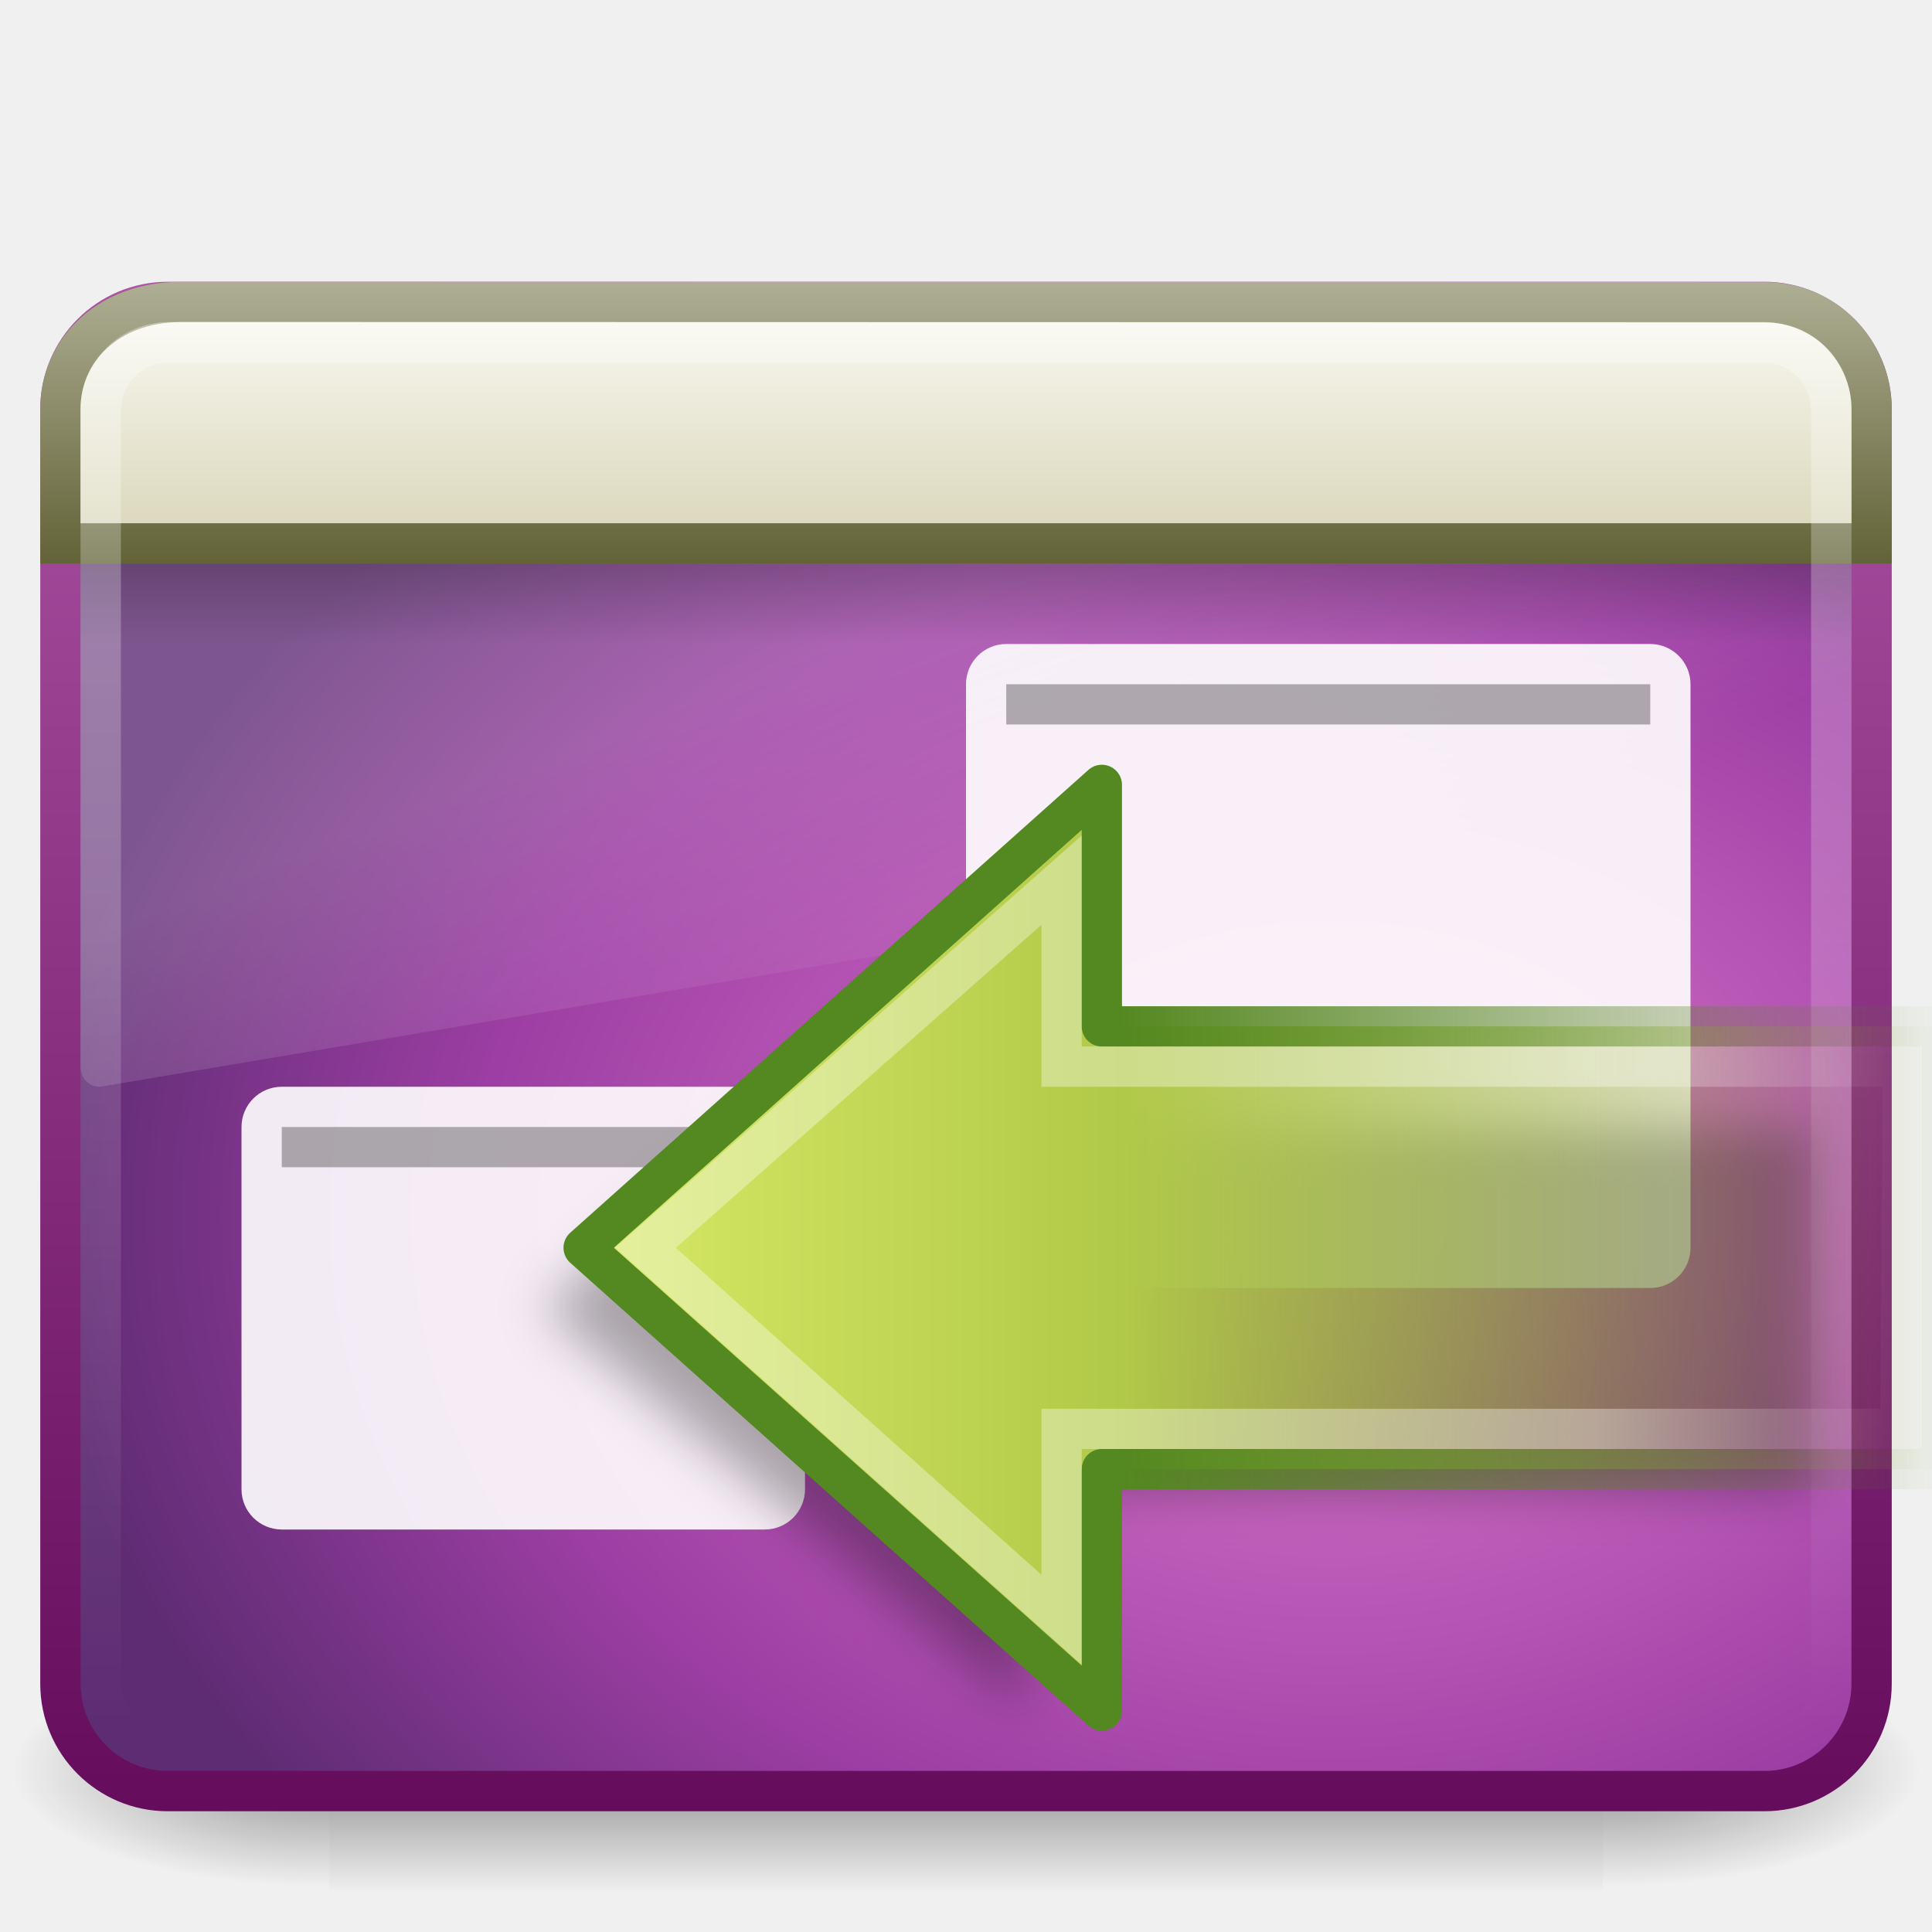
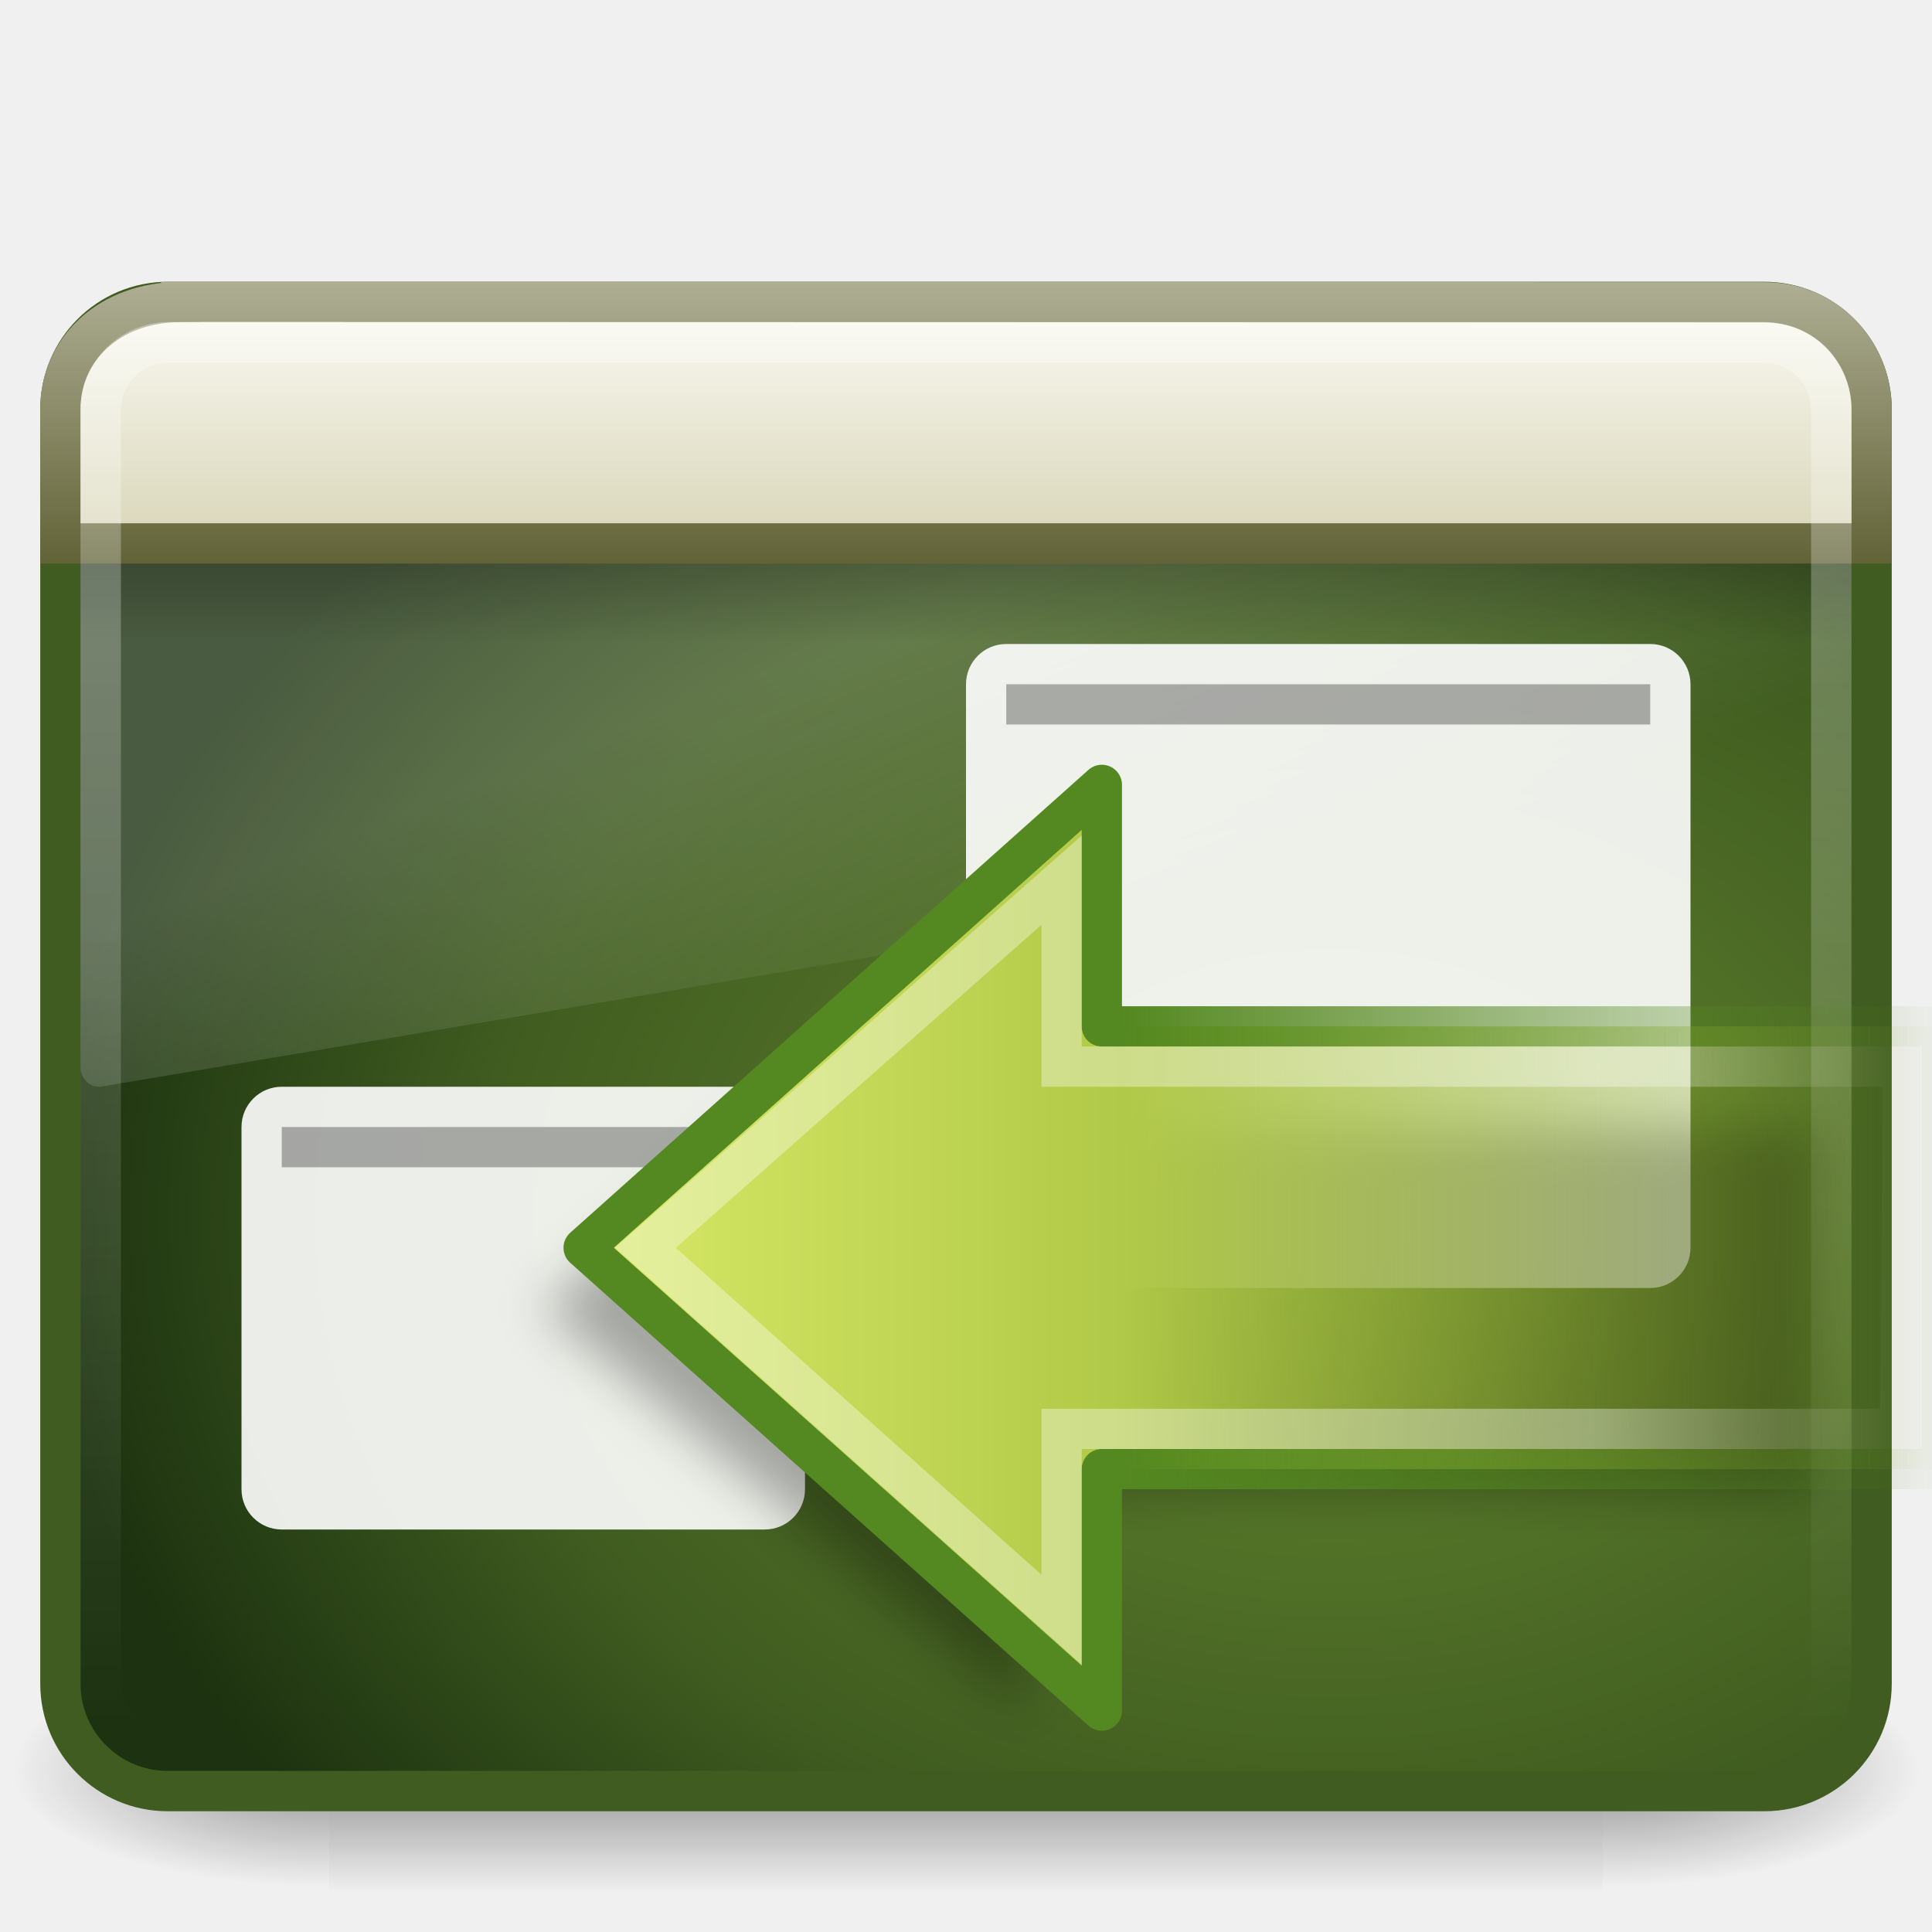
- <svg xmlns="http://www.w3.org/2000/svg" xmlns:xlink="http://www.w3.org/1999/xlink" version="1.0" width="48" height="48" id="svg4158">
+ <svg xmlns="http://www.w3.org/2000/svg" xmlns:xlink="http://www.w3.org/1999/xlink" id="svg4158" height="48" width="48" version="1.0">
  <defs id="defs4160">
    <filter id="filter5786" color-interpolation-filters="sRGB">
      <feGaussianBlur id="feGaussianBlur5788" stdDeviation="0.629" />
    </filter>
-     <linearGradient id="linearGradient4222">
-       <stop id="stop4224" style="stop-color:#ffffff;stop-opacity:1" offset="0" />
-       <stop id="stop4226" style="stop-color:#ffffff;stop-opacity:0" offset="1" />
+     <linearGradient id="linearGradient3559" y2="26.023" gradientUnits="userSpaceOnUse" x2="-8.798" gradientTransform="matrix(.62721 0 0 .5877 -35.73 11.388)" y1="26.023" x1="3.888">
+       <stop id="stop4224" style="stop-color:#fff" offset="0" />
+       <stop id="stop4226" style="stop-color:#fff;stop-opacity:0" offset="1" />
    </linearGradient>
-     <linearGradient x1="3.888" y1="26.023" x2="-8.798" y2="26.023" id="linearGradient3559" xlink:href="#linearGradient4222" gradientUnits="userSpaceOnUse" gradientTransform="matrix(0.6272101,0,0,0.5877029,-35.72954,11.38775)" />
-     <linearGradient id="linearGradient3480">
-       <stop id="stop3482" style="stop-color:#548820;stop-opacity:1" offset="0" />
+     <linearGradient id="linearGradient3557" y2="26.149" gradientUnits="userSpaceOnUse" x2="40.808" gradientTransform="matrix(0 -1.0959 1.1068 0 -71.166 71.806)" y1="44.845" x1="40.808">
+       <stop id="stop3482" style="stop-color:#548820" offset="0" />
      <stop id="stop3484" style="stop-color:#548820;stop-opacity:0" offset="1" />
    </linearGradient>
-     <linearGradient x1="40.808" y1="44.845" x2="40.808" y2="26.149" id="linearGradient3557" xlink:href="#linearGradient3480" gradientUnits="userSpaceOnUse" gradientTransform="matrix(0,-1.095875,1.106831,0,-71.16569,71.8065)" />
-     <linearGradient id="linearGradient3793">
+     <linearGradient id="linearGradient3555" y2="23.891" gradientUnits="userSpaceOnUse" x2="2.497" gradientTransform="matrix(-.55728 0 0 .55176 -7.1404 13.904)" y1="23.891" x1="62.953">
      <stop id="stop2756" style="stop-color:#8cab2a;stop-opacity:0" offset="0" />
-       <stop id="stop3797" style="stop-color:#b1c948;stop-opacity:1" offset="0.613" />
-       <stop id="stop3799" style="stop-color:#d7e866;stop-opacity:1" offset="1" />
+       <stop id="stop3797" style="stop-color:#b1c948" offset=".613" />
+       <stop id="stop3799" style="stop-color:#d7e866" offset="1" />
    </linearGradient>
-     <linearGradient x1="62.953" y1="23.891" x2="2.497" y2="23.891" id="linearGradient3555" xlink:href="#linearGradient3793" gradientUnits="userSpaceOnUse" gradientTransform="matrix(-0.5572773,0,0,0.5517612,-7.140414,13.90389)" />
-     <linearGradient id="linearGradient5048-7">
-       <stop id="stop5050-5" style="stop-color:#000000;stop-opacity:0" offset="0" />
-       <stop id="stop5056-9" style="stop-color:#000000;stop-opacity:1" offset="0.5" />
-       <stop id="stop5052-6" style="stop-color:#000000;stop-opacity:0" offset="1" />
+     <linearGradient id="linearGradient2788" y2="609.51" gradientUnits="userSpaceOnUse" x2="302.86" gradientTransform="matrix(.065534 0 0 .024706 .31399 31.942)" y1="366.65" x1="302.86">
+       <stop id="stop5050-5" style="stop-opacity:0" offset="0" />
+       <stop id="stop5056-9" offset=".5" />
+       <stop id="stop5052-6" style="stop-opacity:0" offset="1" />
    </linearGradient>
-     <linearGradient x1="302.857" y1="366.648" x2="302.857" y2="609.505" id="linearGradient2788" xlink:href="#linearGradient5048-7" gradientUnits="userSpaceOnUse" gradientTransform="matrix(6.553443e-2,0,0,2.470588e-2,0.3139865,31.94164)" />
-     <radialGradient cx="605.714" cy="486.648" r="117.143" fx="605.714" fy="486.648" id="radialGradient2785" xlink:href="#linearGradient5060-6" gradientUnits="userSpaceOnUse" gradientTransform="matrix(6.553443e-2,0,0,2.470588e-2,0.3268837,31.94164)" />
+     <radialGradient id="radialGradient2785" xlink:href="#linearGradient5060-6" gradientUnits="userSpaceOnUse" cy="486.65" cx="605.71" gradientTransform="matrix(.065534 0 0 .024706 .32688 31.942)" r="117.14" />
    <linearGradient id="linearGradient5060-6">
-       <stop id="stop5062-3" style="stop-color:#000000;stop-opacity:1" offset="0" />
-       <stop id="stop5064-1" style="stop-color:#000000;stop-opacity:0" offset="1" />
+       <stop id="stop5062-3" offset="0" />
+       <stop id="stop5064-1" style="stop-opacity:0" offset="1" />
    </linearGradient>
-     <radialGradient cx="605.714" cy="486.648" r="117.143" fx="605.714" fy="486.648" id="radialGradient2782" xlink:href="#linearGradient5060-6" gradientUnits="userSpaceOnUse" gradientTransform="matrix(-6.553443e-2,0,0,2.470588e-2,47.67313,31.94164)" />
-     <linearGradient id="linearGradient3332-412-419-652-471">
-       <stop id="stop2759" style="stop-color:#650d5c;stop-opacity:1" offset="0" />
-       <stop id="stop2761" style="stop-color:#ad53a5;stop-opacity:1" offset="1" />
+     <radialGradient id="radialGradient2782" xlink:href="#linearGradient5060-6" gradientUnits="userSpaceOnUse" cy="486.65" cx="605.71" gradientTransform="matrix(-.065534 0 0 .024706 47.673 31.942)" r="117.14" />
+     <linearGradient id="linearGradient2857" y2="2.877" gradientUnits="userSpaceOnUse" x2="10.014" gradientTransform="matrix(.95745 0 0 .90347 1.0212 4.3056)" y1="44.96" x1="10.014">
+       <stop id="stop2759" style="stop-color:#405C20" offset="0" />
+       <stop id="stop2761" style="stop-color:#405C20" offset="1" />
    </linearGradient>
-     <linearGradient x1="10.014" y1="44.96" x2="10.014" y2="2.876" id="linearGradient2857" xlink:href="#linearGradient3332-412-419-652-471" gradientUnits="userSpaceOnUse" gradientTransform="matrix(0.9574517,0,0,0.9034707,1.021178,4.30563)" />
-     <linearGradient id="linearGradient3242-593-605-251-305">
-       <stop id="stop2749" style="stop-color:#d78ec1;stop-opacity:1" offset="0" />
-       <stop id="stop2751" style="stop-color:#c564be;stop-opacity:1" offset="0.262" />
-       <stop id="stop2753" style="stop-color:#9d3ea4;stop-opacity:1" offset="0.661" />
-       <stop id="stop2755" style="stop-color:#5e2c73;stop-opacity:1" offset="1" />
+     <radialGradient id="radialGradient3966" gradientUnits="userSpaceOnUse" cy="-2.064" cx="26.617" gradientTransform="matrix(-1.8188e-8 -1.0657 1.3967 0 35.965 58.559)" r="23">
+       <stop id="stop2749" style="stop-color:#739D38" offset="0" />
+       <stop id="stop2751" style="stop-color:#567629" offset=".262" />
+       <stop id="stop2753" style="stop-color:#405C20" offset=".661" />
+       <stop id="stop2755" style="stop-color:#1C3210" offset="1" />
+     </radialGradient>
+     <linearGradient id="linearGradient2849" y2="24.628" gradientUnits="userSpaceOnUse" x2="20.055" gradientTransform="matrix(.95782 0 0 1.0183 1.0122 1.9221)" y1="15.298" x1="16.626">
+       <stop id="stop2687" style="stop-color:#fff" offset="0" />
+       <stop id="stop2689" style="stop-color:#fff;stop-opacity:0" offset="1" />
    </linearGradient>
-     <radialGradient cx="26.617" cy="-2.064" r="23" fx="26.617" fy="-2.064" id="radialGradient3966" xlink:href="#linearGradient3242-593-605-251-305" gradientUnits="userSpaceOnUse" gradientTransform="matrix(-1.8187668e-8,-1.065657,1.396714,0,35.96519,58.55883)" />
-     <linearGradient id="linearGradient8265-821-176-38-919-66-249">
-       <stop id="stop2687" style="stop-color:#ffffff;stop-opacity:1" offset="0" />
-       <stop id="stop2689" style="stop-color:#ffffff;stop-opacity:0" offset="1" />
+     <linearGradient id="linearGradient3639" y2="13.523" gradientUnits="userSpaceOnUse" x2="24.683" gradientTransform="matrix(.95631 0 0 .46801 1.055 9.6748)" y1="9.242" x1="24.683">
+       <stop id="stop3284" offset="0" />
+       <stop id="stop3286" style="stop-opacity:0" offset="1" />
    </linearGradient>
-     <linearGradient x1="16.626" y1="15.298" x2="20.055" y2="24.628" id="linearGradient2849" xlink:href="#linearGradient8265-821-176-38-919-66-249" gradientUnits="userSpaceOnUse" gradientTransform="matrix(0.9578231,0,0,1.018283,1.012245,1.922127)" />
-     <linearGradient id="linearGradient3282">
-       <stop id="stop3284" style="stop-color:#000000;stop-opacity:1" offset="0" />
-       <stop id="stop3286" style="stop-color:#000000;stop-opacity:0" offset="1" />
+     <linearGradient id="linearGradient3964" y2="14" gradientUnits="userSpaceOnUse" x2="16.916" y1="7.001" x1="16.916">
+       <stop id="stop3960" style="stop-color:#aeae94" offset="0" />
+       <stop id="stop3962" style="stop-color:#626337" offset="1" />
    </linearGradient>
-     <linearGradient x1="24.683" y1="9.242" x2="24.683" y2="13.523" id="linearGradient3639" xlink:href="#linearGradient3282" gradientUnits="userSpaceOnUse" gradientTransform="matrix(0.9563112,0,0,0.4680085,1.055042,9.674819)" />
-     <linearGradient id="linearGradient3958">
-       <stop id="stop3960" style="stop-color:#aeae94;stop-opacity:1" offset="0" />
-       <stop id="stop3962" style="stop-color:#626337;stop-opacity:1" offset="1" />
+     <linearGradient id="linearGradient3636-65" y2="16.323" gradientUnits="userSpaceOnUse" x2="33.579" gradientTransform="matrix(.81484 0 0 .65962 -2.2595 3.234)" y1="5.709" x1="33.579">
+       <stop id="stop3793" style="stop-color:#fdfdf8" offset="0" />
+       <stop id="stop3795" style="stop-color:#d6d3b4" offset="1" />
    </linearGradient>
-     <linearGradient x1="16.916" y1="7.001" x2="16.916" y2="14" id="linearGradient3964" xlink:href="#linearGradient3958" gradientUnits="userSpaceOnUse" />
-     <linearGradient id="linearGradient2446-733-45">
-       <stop id="stop3793" style="stop-color:#fdfdf8;stop-opacity:1" offset="0" />
-       <stop id="stop3795" style="stop-color:#d6d3b4;stop-opacity:1" offset="1" />
+     <linearGradient id="linearGradient2852" y2="41.827" gradientUnits="userSpaceOnUse" x2="12.579" gradientTransform="matrix(.95464 0 0 .89653 1.0875 5.3852)" y1="-7.807" x1="12.579">
+       <stop id="stop2240" style="stop-color:#fff" offset="0" />
+       <stop id="stop2242" style="stop-color:#fff;stop-opacity:0" offset="1" />
    </linearGradient>
-     <linearGradient x1="33.579" y1="5.709" x2="33.579" y2="16.323" id="linearGradient3636-65" xlink:href="#linearGradient2446-733-45" gradientUnits="userSpaceOnUse" gradientTransform="matrix(0.8148434,0,0,0.6596233,-2.259471,3.233974)" />
-     <linearGradient id="linearGradient2238">
-       <stop id="stop2240" style="stop-color:#ffffff;stop-opacity:1" offset="0" />
-       <stop id="stop2242" style="stop-color:#ffffff;stop-opacity:0" offset="1" />
-     </linearGradient>
-     <linearGradient x1="12.579" y1="-7.807" x2="12.579" y2="41.827" id="linearGradient2852" xlink:href="#linearGradient2238" gradientUnits="userSpaceOnUse" gradientTransform="matrix(0.9546411,0,0,0.8965269,1.087456,5.385244)" />
  </defs>
  <g id="layer1">
-     <rect width="31.644" height="6" x="8.178" y="41" id="rect2512" style="opacity:0.402;fill:url(#linearGradient2788);fill-opacity:1;fill-rule:nonzero;stroke:none;stroke-width:1;marker:none;visibility:visible;display:inline;overflow:visible" />
-     <path d="M 39.822,41 C 39.822,41 39.822,47 39.822,47 C 43.197,47.011 47.981,45.656 47.981,44 C 47.981,42.344 44.215,41 39.822,41 z" id="path2514" style="opacity:0.402;fill:url(#radialGradient2785);fill-opacity:1;fill-rule:nonzero;stroke:none;stroke-width:1;marker:none;visibility:visible;display:inline;overflow:visible" />
-     <path d="M 8.178,41 C 8.178,41 8.178,47 8.178,47 C 4.803,47.011 0.019,45.656 0.019,44 C 0.019,42.344 3.785,41 8.178,41 z" id="path2516" style="opacity:0.402;fill:url(#radialGradient2782);fill-opacity:1;fill-rule:nonzero;stroke:none;stroke-width:1;marker:none;visibility:visible;display:inline;overflow:visible" />
-     <rect width="44.998" height="36.998" rx="2.666" ry="2.666" x="1.501" y="7.501" id="rect2573" style="fill:url(#radialGradient3966);fill-opacity:1;fill-rule:evenodd;stroke:url(#linearGradient2857);stroke-width:1.002;stroke-linecap:round;stroke-linejoin:round;stroke-miterlimit:4;stroke-dasharray:none;stroke-dashoffset:0;stroke-opacity:1" />
-     <path d="M 4.095,8 C 2.938,8 2,8.997 2,10.227 L 2,26.52 C 2.003,26.657 2.059,26.787 2.156,26.877 C 2.253,26.968 2.381,27.012 2.509,26.997 L 45.611,19.742 C 45.833,19.705 45.997,19.503 46,19.265 L 46,10.227 C 46,8.997 45.062,8 43.905,8 L 4.095,8 z" id="path2603" style="opacity:0.2;fill:url(#linearGradient2849);fill-opacity:1;fill-rule:evenodd;stroke:none;stroke-width:1.002;stroke-linecap:round;stroke-linejoin:round;stroke-miterlimit:4;stroke-dasharray:none;stroke-dashoffset:0;stroke-opacity:1" />
-     <rect width="44" height="2" rx="0" ry="0" x="2" y="14" id="rect1436" style="opacity:0.2;fill:url(#linearGradient3639);fill-opacity:1;fill-rule:evenodd;stroke:none;stroke-width:1;stroke-linecap:butt;stroke-linejoin:miter;marker:none;marker-start:none;marker-mid:none;marker-end:none;stroke-miterlimit:4;stroke-dasharray:none;stroke-dashoffset:0;stroke-opacity:1;visibility:visible;display:inline;overflow:visible" />
-     <path d="M 4.5,7.501 C 4.5,7.501 43.836,7.509 43.836,7.509 C 45.401,7.509 46.5,8.77 46.5,10.166 C 46.5,10.166 46.5,13.5 46.5,13.5 C 46.5,13.5 1.5,13.5 1.5,13.5 C 1.5,13.5 1.5,10.166 1.5,10.166 C 1.5,8.678 2.709,7.501 4.5,7.501 z" id="rect2311" style="fill:url(#linearGradient3636-65);fill-opacity:1;fill-rule:evenodd;stroke:url(#linearGradient3964);stroke-width:1;stroke-linecap:butt;stroke-linejoin:miter;marker:none;marker-start:none;marker-mid:none;marker-end:none;stroke-miterlimit:4;stroke-dasharray:none;stroke-dashoffset:0;stroke-opacity:1;visibility:visible;display:inline;overflow:visible" />
-     <rect width="42.996" height="34.996" rx="1.696" ry="1.696" x="2.502" y="8.502" id="rect2601" style="opacity:0.4;fill:none;fill-opacity:1;fill-rule:evenodd;stroke:url(#linearGradient2852);stroke-width:1.004;stroke-linecap:round;stroke-linejoin:round;stroke-miterlimit:4;stroke-dasharray:none;stroke-dashoffset:0;stroke-opacity:1" />
+     <rect id="rect2512" style="opacity:.402;fill:url(#linearGradient2788)" height="6" width="31.644" y="41" x="8.178" />
+     <path id="path2514" style="opacity:.402;fill:url(#radialGradient2785)" d="m39.822 41v6c3.375 0.011 8.159-1.344 8.159-3s-3.766-3-8.159-3z" />
+     <path id="path2516" style="opacity:.402;fill:url(#radialGradient2782)" d="m8.178 41v6c-3.375 0.011-8.159-1.344-8.159-3 0-1.656 3.766-3 8.159-3z" />
+     <rect id="rect2573" style="stroke-linejoin:round;fill-rule:evenodd;stroke:url(#linearGradient2857);stroke-linecap:round;stroke-width:1.002;fill:url(#radialGradient3966)" rx="2.666" ry="2.666" height="36.998" width="44.998" y="7.501" x="1.501" />
+     <path id="path2603" style="opacity:.2;fill:url(#linearGradient2849);fill-rule:evenodd" d="m4.095 8c-1.157 0-2.095 0.997-2.095 2.227v16.293c0.003 0.137 0.059 0.267 0.156 0.357 0.097 0.091 0.225 0.135 0.353 0.12l43.102-7.255c0.222-0.037 0.386-0.239 0.389-0.477v-9.038c0-1.23-0.938-2.227-2.095-2.227h-39.81z" />
+     <rect id="rect1436" style="opacity:.2;fill-rule:evenodd;fill:url(#linearGradient3639)" rx="0" ry="0" height="2" width="44" y="14" x="2" />
+     <path id="rect2311" style="fill-rule:evenodd;stroke:url(#linearGradient3964);fill:url(#linearGradient3636-65)" d="m4.5 7.501l39.336 0.009c1.565 0 2.664 1.261 2.664 2.657v3.334h-45v-3.334c0-1.488 1.209-2.665 3-2.665z" />
+     <rect id="rect2601" style="opacity:.4;stroke-linejoin:round;stroke:url(#linearGradient2852);stroke-linecap:round;stroke-width:1.004;fill:none" rx="1.696" ry="1.696" height="34.996" width="42.996" y="8.502" x="2.502" />
  </g>
-   <rect width="14" height="11" rx="1" ry="1" x="6" y="27" id="rect7303" style="opacity:0.9;fill:#ffffff;fill-opacity:1;stroke:none" />
-   <rect width="12" height="1" x="7" y="28" id="rect7305" style="opacity:0.3;fill:#000000;fill-opacity:1;stroke:none" />
-   <rect width="18" height="16" rx="1" ry="1" x="24" y="16" id="rect7303-8" style="opacity:0.9;fill:#ffffff;fill-opacity:1;stroke:none" />
-   <rect width="16" height="1" x="25" y="17" id="rect7305-5" style="opacity:0.3;fill:#000000;fill-opacity:1;stroke:none" />
-   <path d="M 13.509,32.491 L 25.509,22.491 L 25.509,28.022 L 45,28.022 L 45,37.005 L 25.509,37.005 L 25.509,42.491 L 13.509,32.491 L 13.509,32.491 z" id="path5738" style="opacity:0.314;fill:#000000;fill-opacity:1;fill-rule:evenodd;stroke:none;filter:url(#filter5786)" />
-   <g transform="matrix(-1,0,0,1,6.339141,4.414003)" id="g3551">
-     <path d="M -21.036,15.086 L -8.161,26.586 L -21.036,38.086 L -21.036,32.086 L -41.911,32.086 L -41.911,21.086 L -21.036,21.086 L -21.036,15.086 L -21.036,15.086 z" id="path4348" style="fill:url(#linearGradient3555);fill-opacity:1;fill-rule:nonzero;stroke:url(#linearGradient3557);stroke-width:1;stroke-linecap:round;stroke-linejoin:round;marker:none;stroke-miterlimit:4;stroke-dasharray:none;stroke-dashoffset:0;stroke-opacity:1;visibility:visible;display:inline;overflow:visible" />
-     <path d="M -20.036,17.453 L -9.7,26.586 L -20.036,35.828 L -20.036,31.086 L -40.875,31.086 L -40.936,22.086 L -20.036,22.086 L -20.036,17.453 L -20.036,17.453 z" id="path4360" style="opacity:0.354;fill:none;stroke:url(#linearGradient3559);stroke-width:1;stroke-linecap:butt;stroke-linejoin:miter;marker:none;stroke-miterlimit:4;stroke-dasharray:none;stroke-dashoffset:0;stroke-opacity:1;visibility:visible;display:inline;overflow:visible" />
+   <rect id="rect7303" style="opacity:.9;fill:#fff" rx="1" ry="1" height="11" width="14" y="27" x="6" />
+   <rect id="rect7305" style="opacity:.3" height="1" width="12" y="28" x="7" />
+   <rect id="rect7303-8" style="opacity:.9;fill:#fff" rx="1" ry="1" height="16" width="18" y="16" x="24" />
+   <rect id="rect7305-5" style="opacity:.3" height="1" width="16" y="17" x="25" />
+   <path id="path5738" style="opacity:.314;filter:url(#filter5786);fill-rule:evenodd" d="m13.509 32.491l12-10v5.531h19.491v8.983h-19.491v5.486l-12-10z" />
+   <g id="g3551" transform="matrix(-1 0 0 1 6.3391 4.414)">
+     <path id="path4348" style="stroke-linejoin:round;stroke:url(#linearGradient3557);stroke-linecap:round;fill:url(#linearGradient3555)" d="m-21.036 15.086l12.875 11.5-12.875 11.5v-6h-20.875v-11h20.875v-6z" />
+     <path id="path4360" style="opacity:0.354;stroke:url(#linearGradient3559);fill:none" d="m-20.036 17.453l10.336 9.133-10.336 9.242v-4.742h-20.839l-0.061-9h20.9v-4.633z" />
  </g>
</svg>
